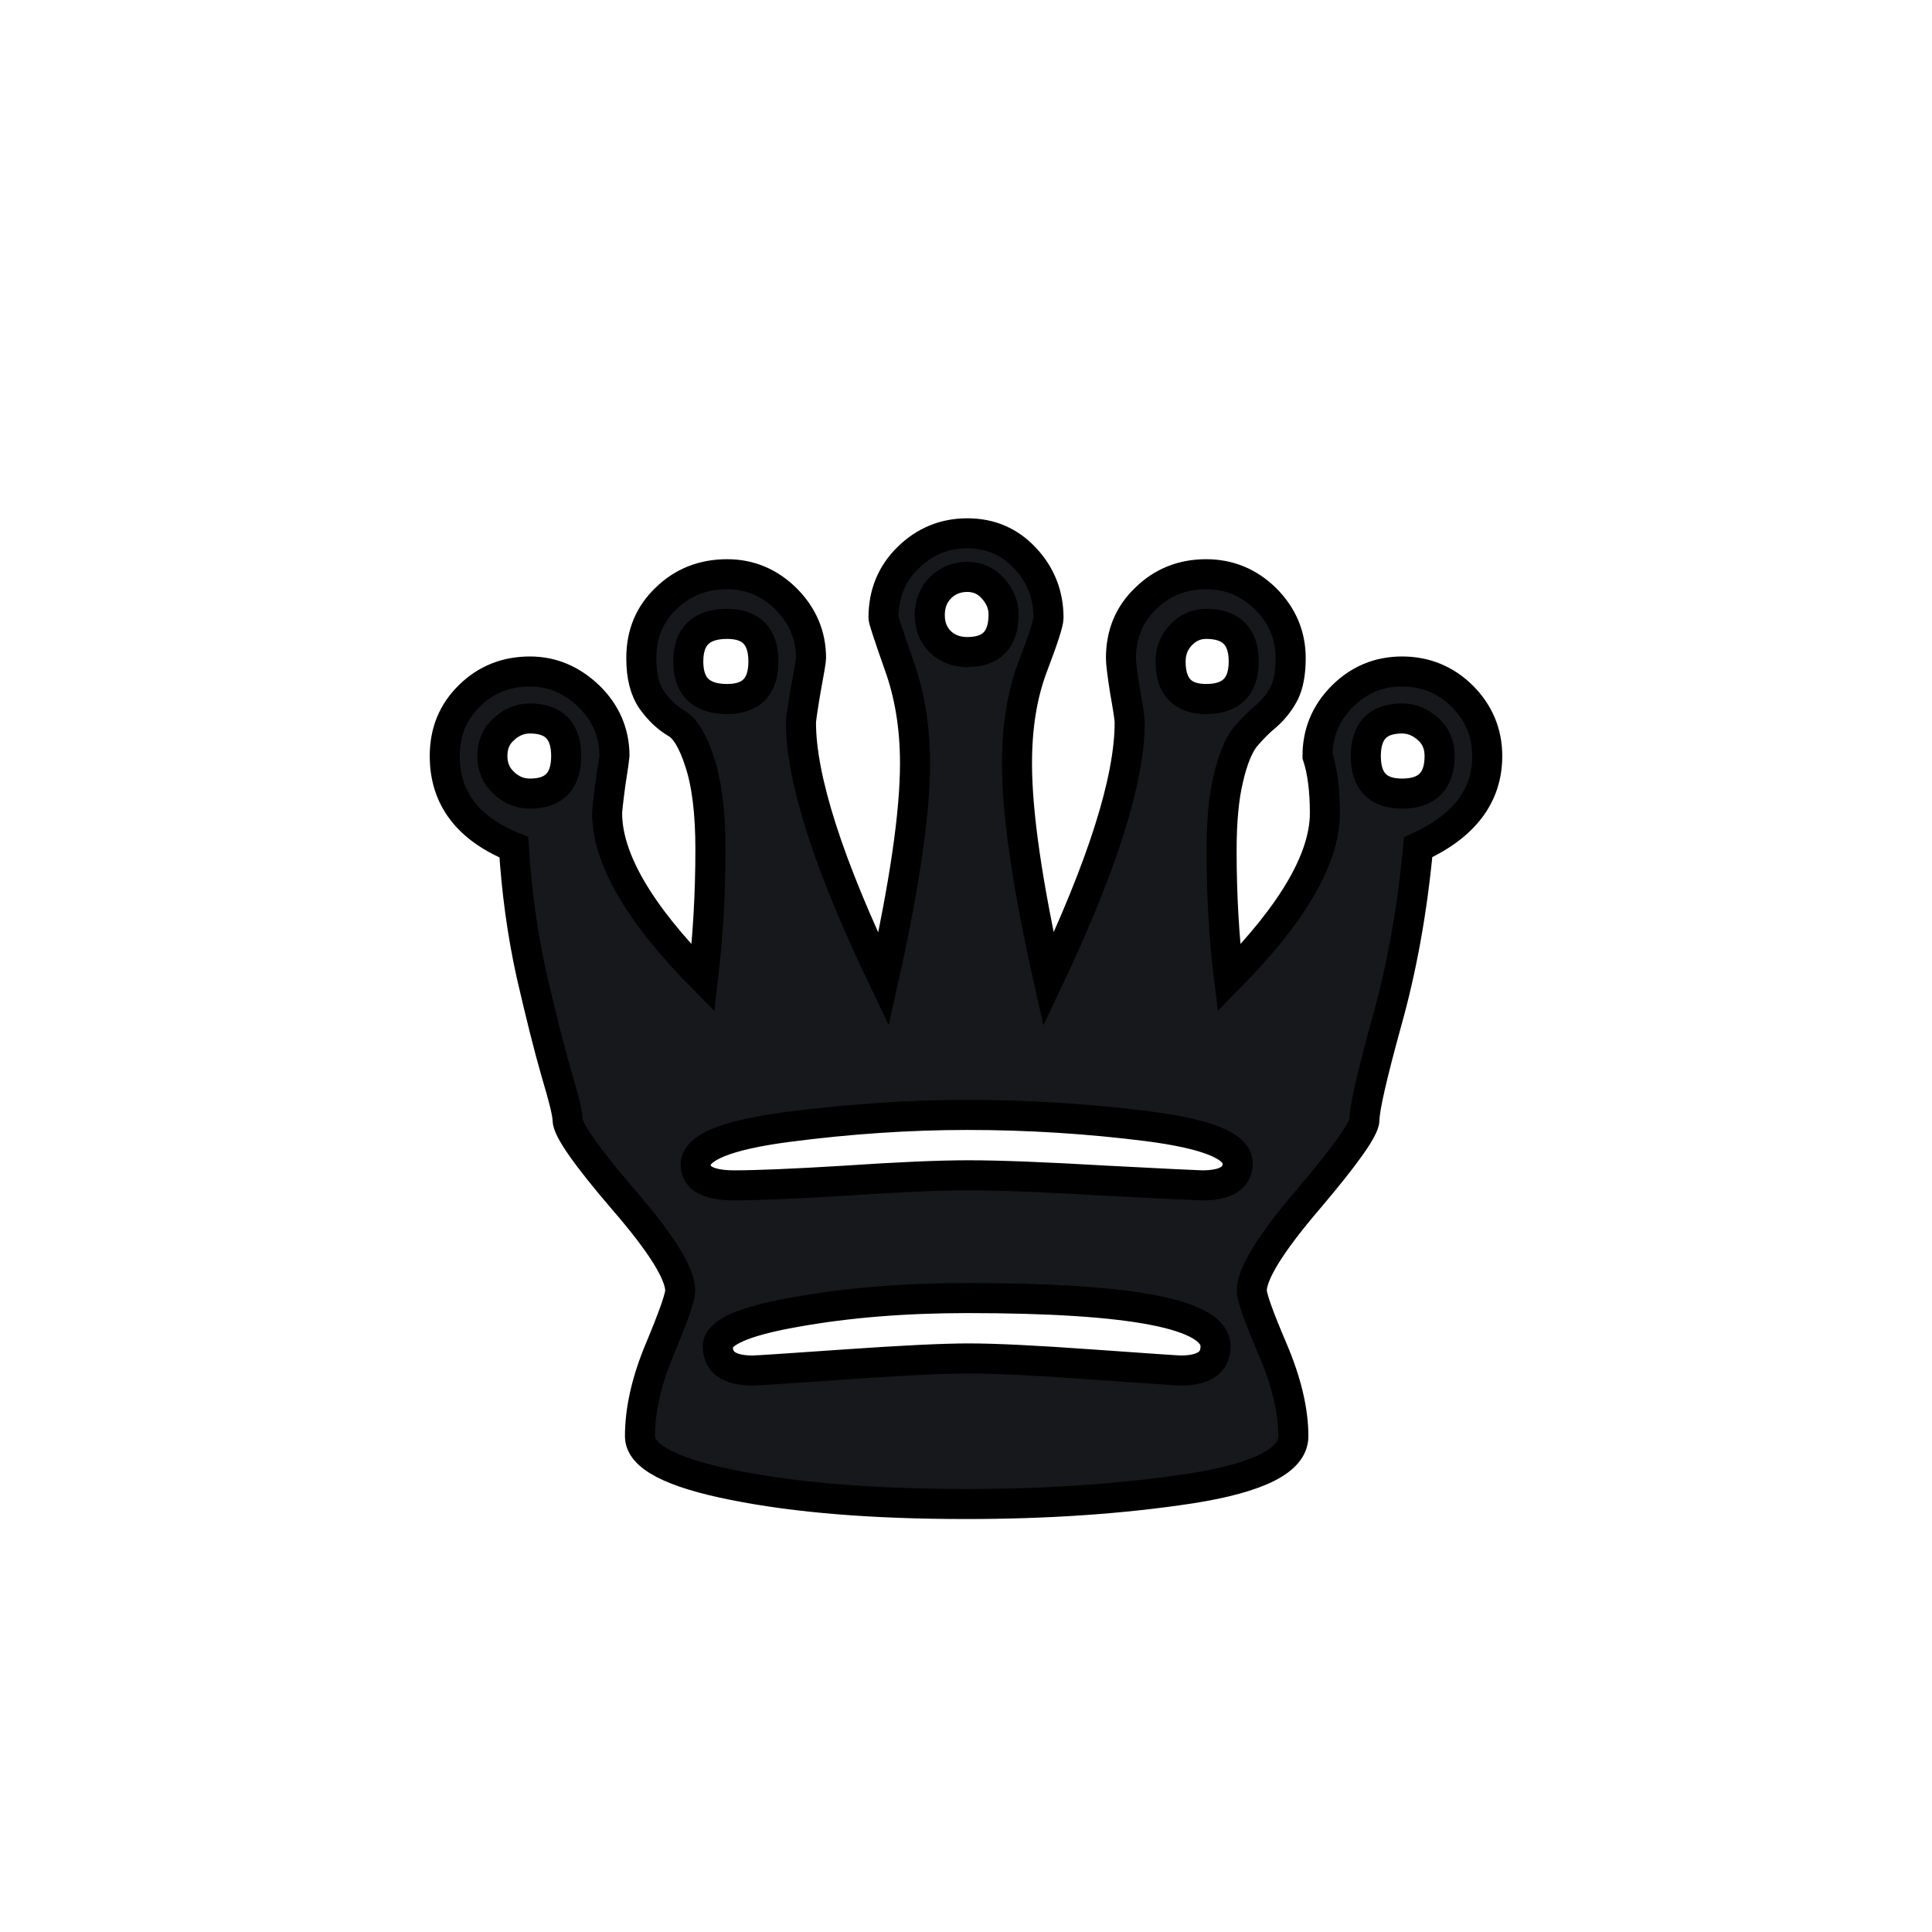
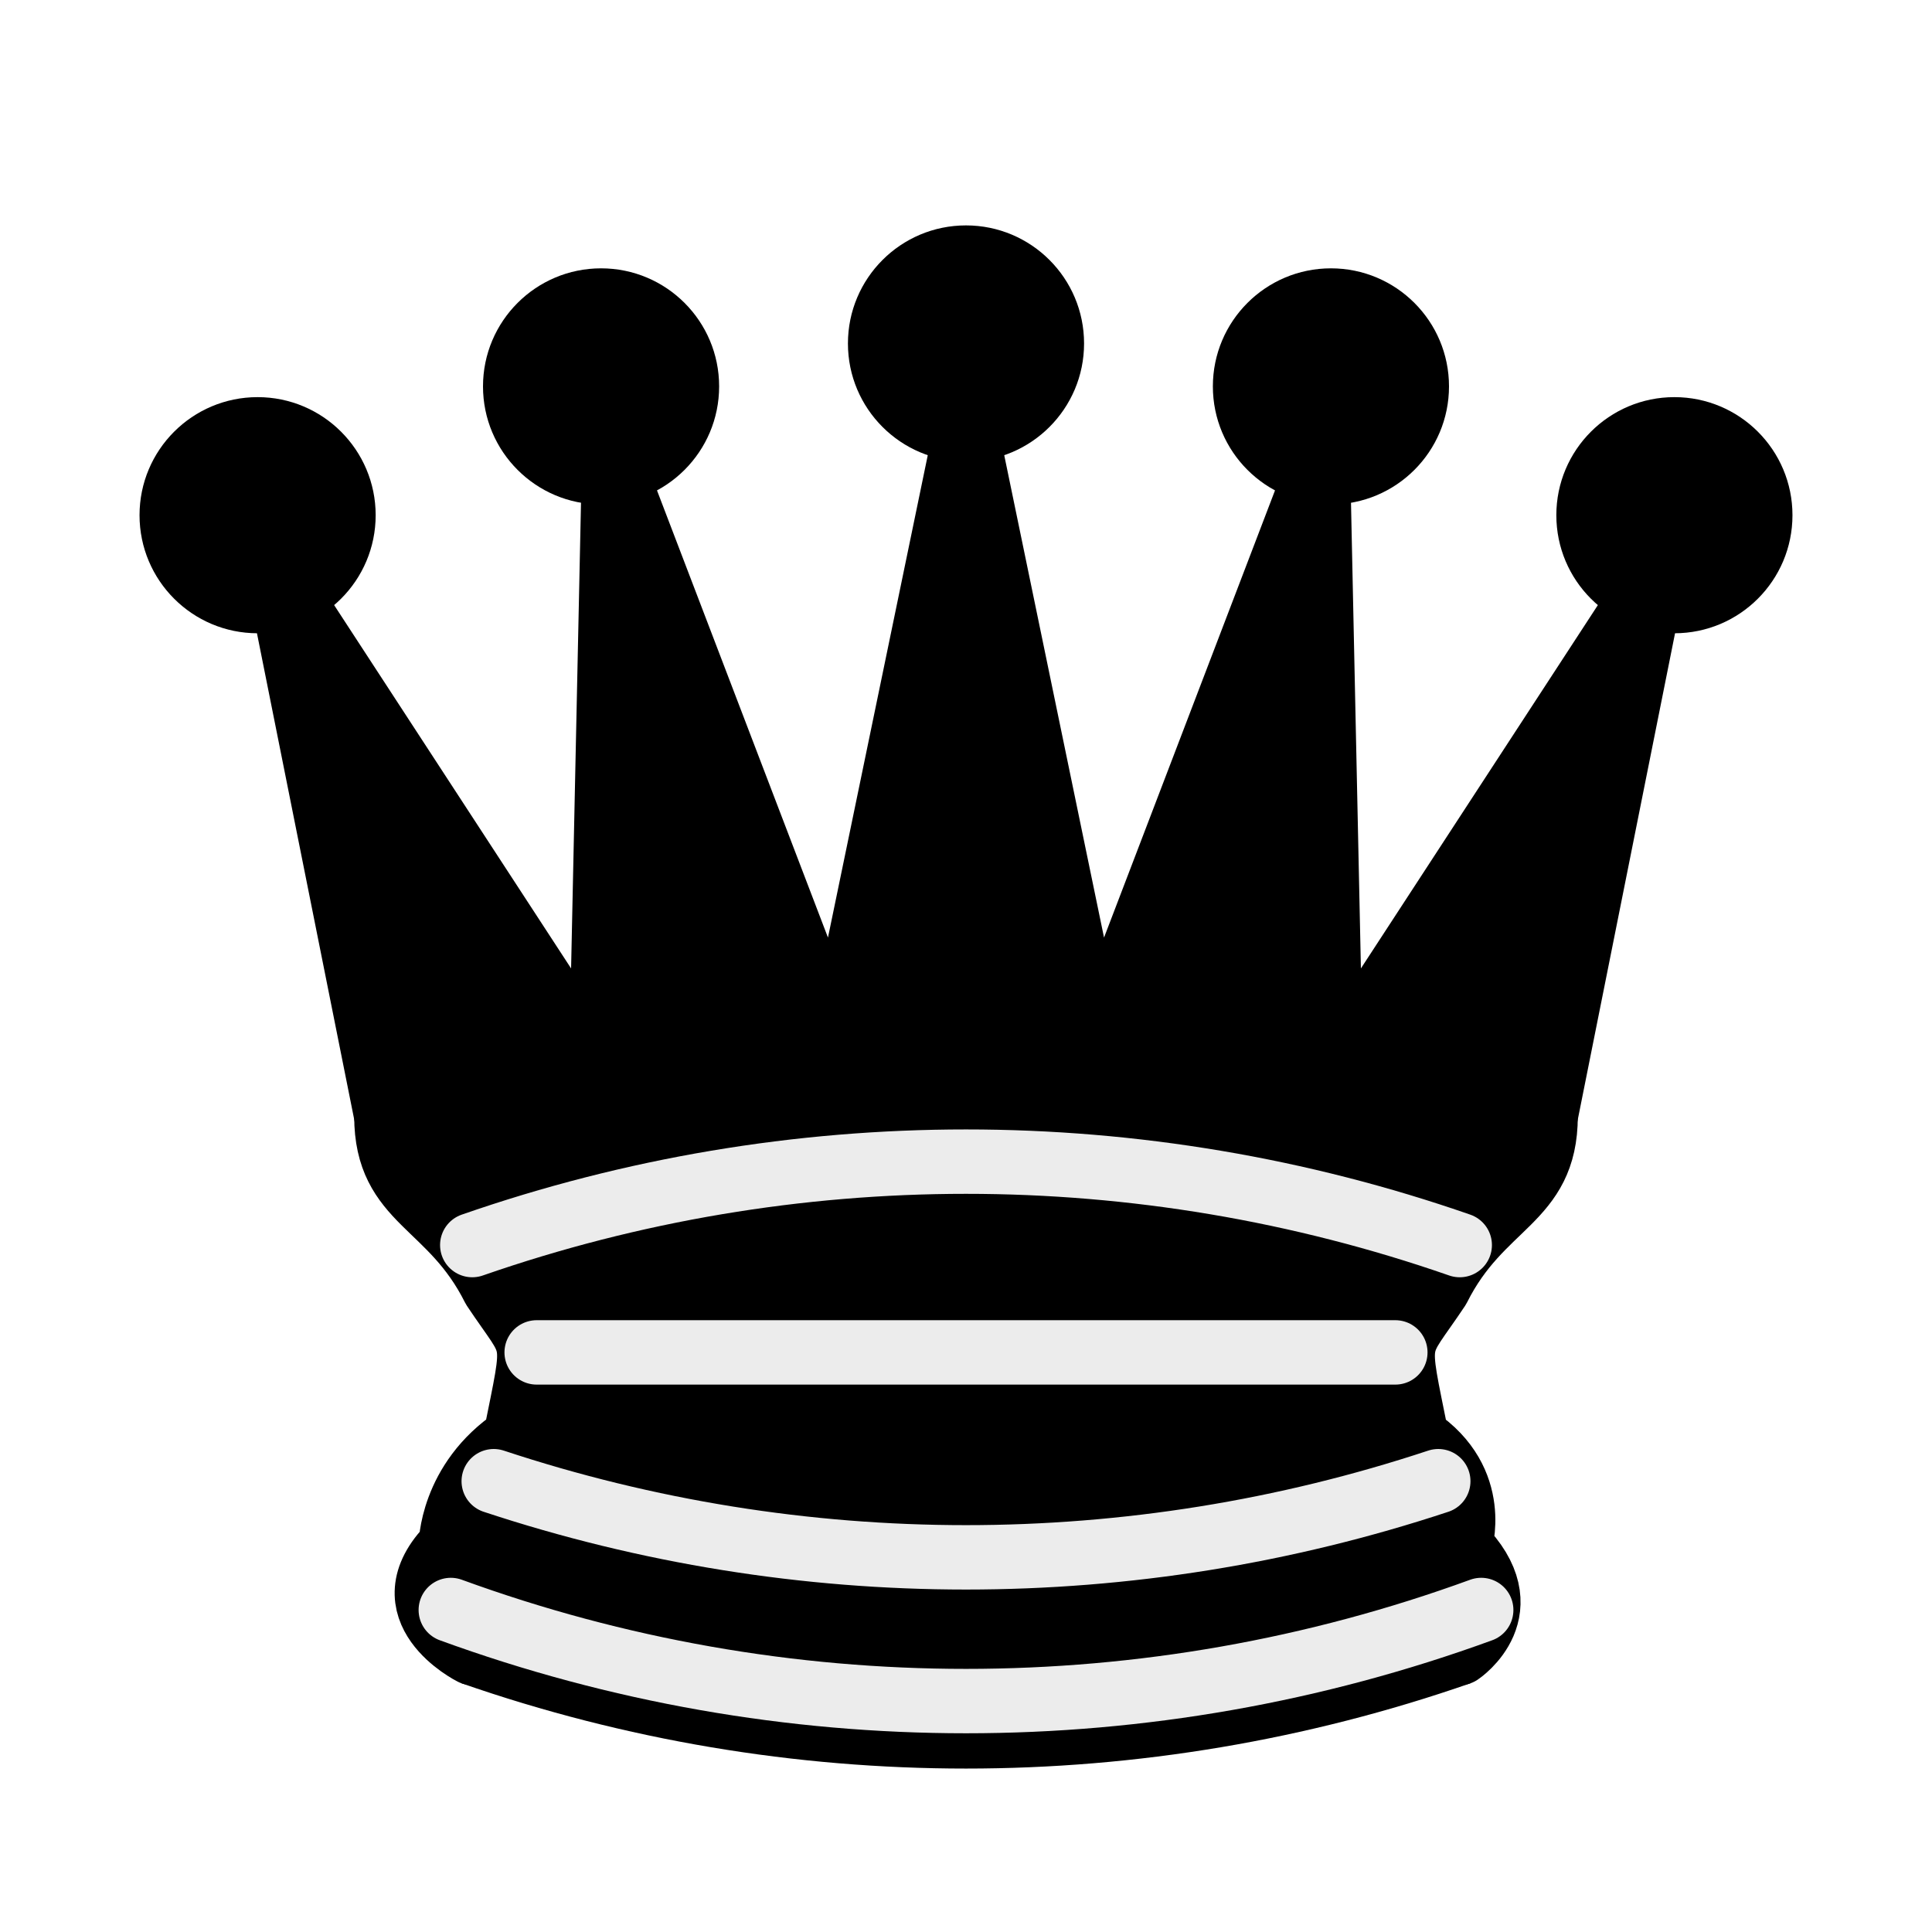
- <svg xmlns="http://www.w3.org/2000/svg" style="color-scheme:light only" viewBox="0 0 45 45">
-   <text x="22.5" y="35" font-size="35" text-anchor="middle" font-family="Segoe UI Symbol, Noto Sans Symbols 2, DejaVu Sans, serif" fill="#17181c" stroke="#000000" stroke-width="0.7">♛</text>
+ <svg xmlns="http://www.w3.org/2000/svg" viewBox="0 0 45 45">
+   <g fill-rule="evenodd" stroke="#000" stroke-linecap="round" stroke-linejoin="round" stroke-width="1.5">
+     <g stroke="none">
+       <circle cx="6" cy="12" r="2.75" />
+       <circle cx="14" cy="9" r="2.75" />
+       <circle cx="22.5" cy="8" r="2.75" />
+       <circle cx="31" cy="9" r="2.75" />
+       <circle cx="39" cy="12" r="2.75" />
+     </g>
+     <path stroke-linecap="butt" d="M9 26c8.5-1.5 21-1.5 27 0l2.5-12.5L31 25l-.3-14.1-5.2 13.6-3-14.5-3 14.5-5.2-13.6L14 25 6.5 13.5z" />
+     <path stroke-linecap="butt" d="M9 26c0 2 1.5 2 2.5 4 1 1.5 1 1 .5 3.5-1.5 1-1.5 2.5-1.5 2.5-1.5 1.5.5 2.5.5 2.5 6.5 1 16.5 1 23 0 0 0 1.5-1 0-2.5 0 0 .5-1.5-1-2.5-.5-2.5-.5-2 .5-3.5 1-2 2.5-2 2.5-4-8.5-1.5-18.5-1.5-27 0z" />
+     <path fill="none" stroke-linecap="butt" d="M11 38.5a35 35 1 0 0 23 0" />
+     <path fill="none" stroke="#ececec" d="M11 29a35 35 1 0 1 23 0m-21.5 2.5h20m-21 3a35 35 1 0 0 22 0m-23 3a35 35 1 0 0 24 0" />
+   </g>
</svg>
